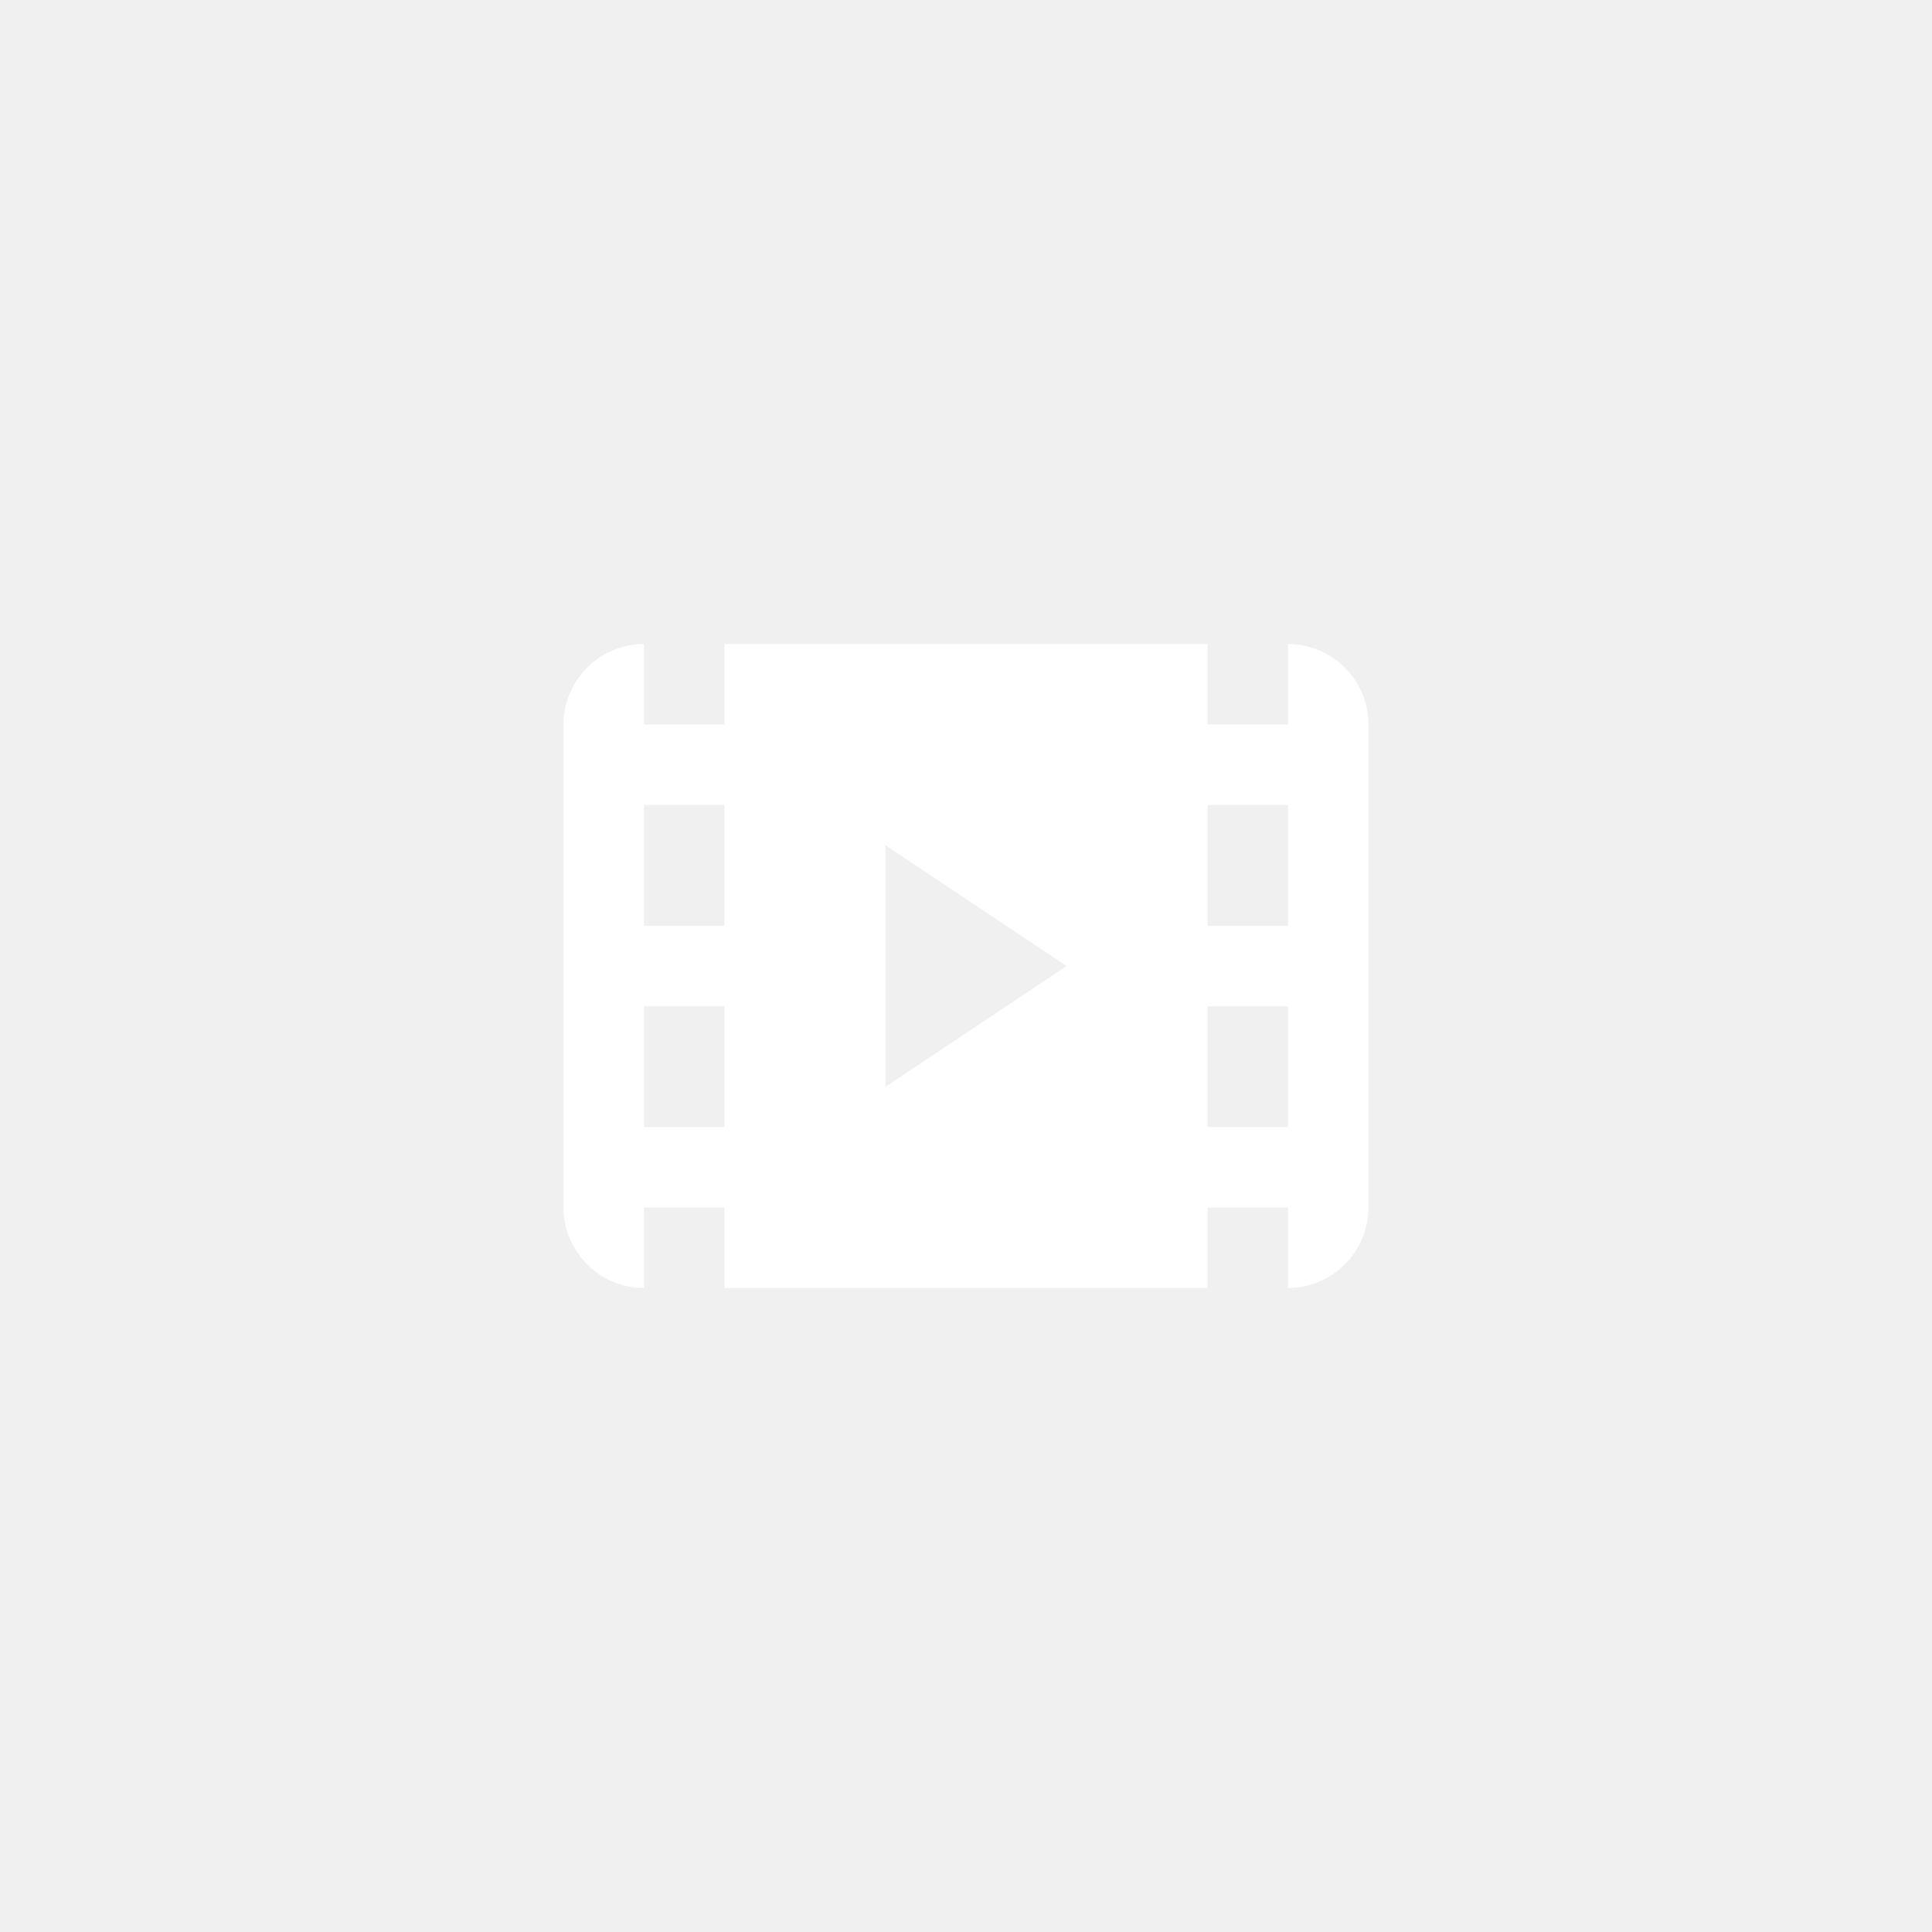
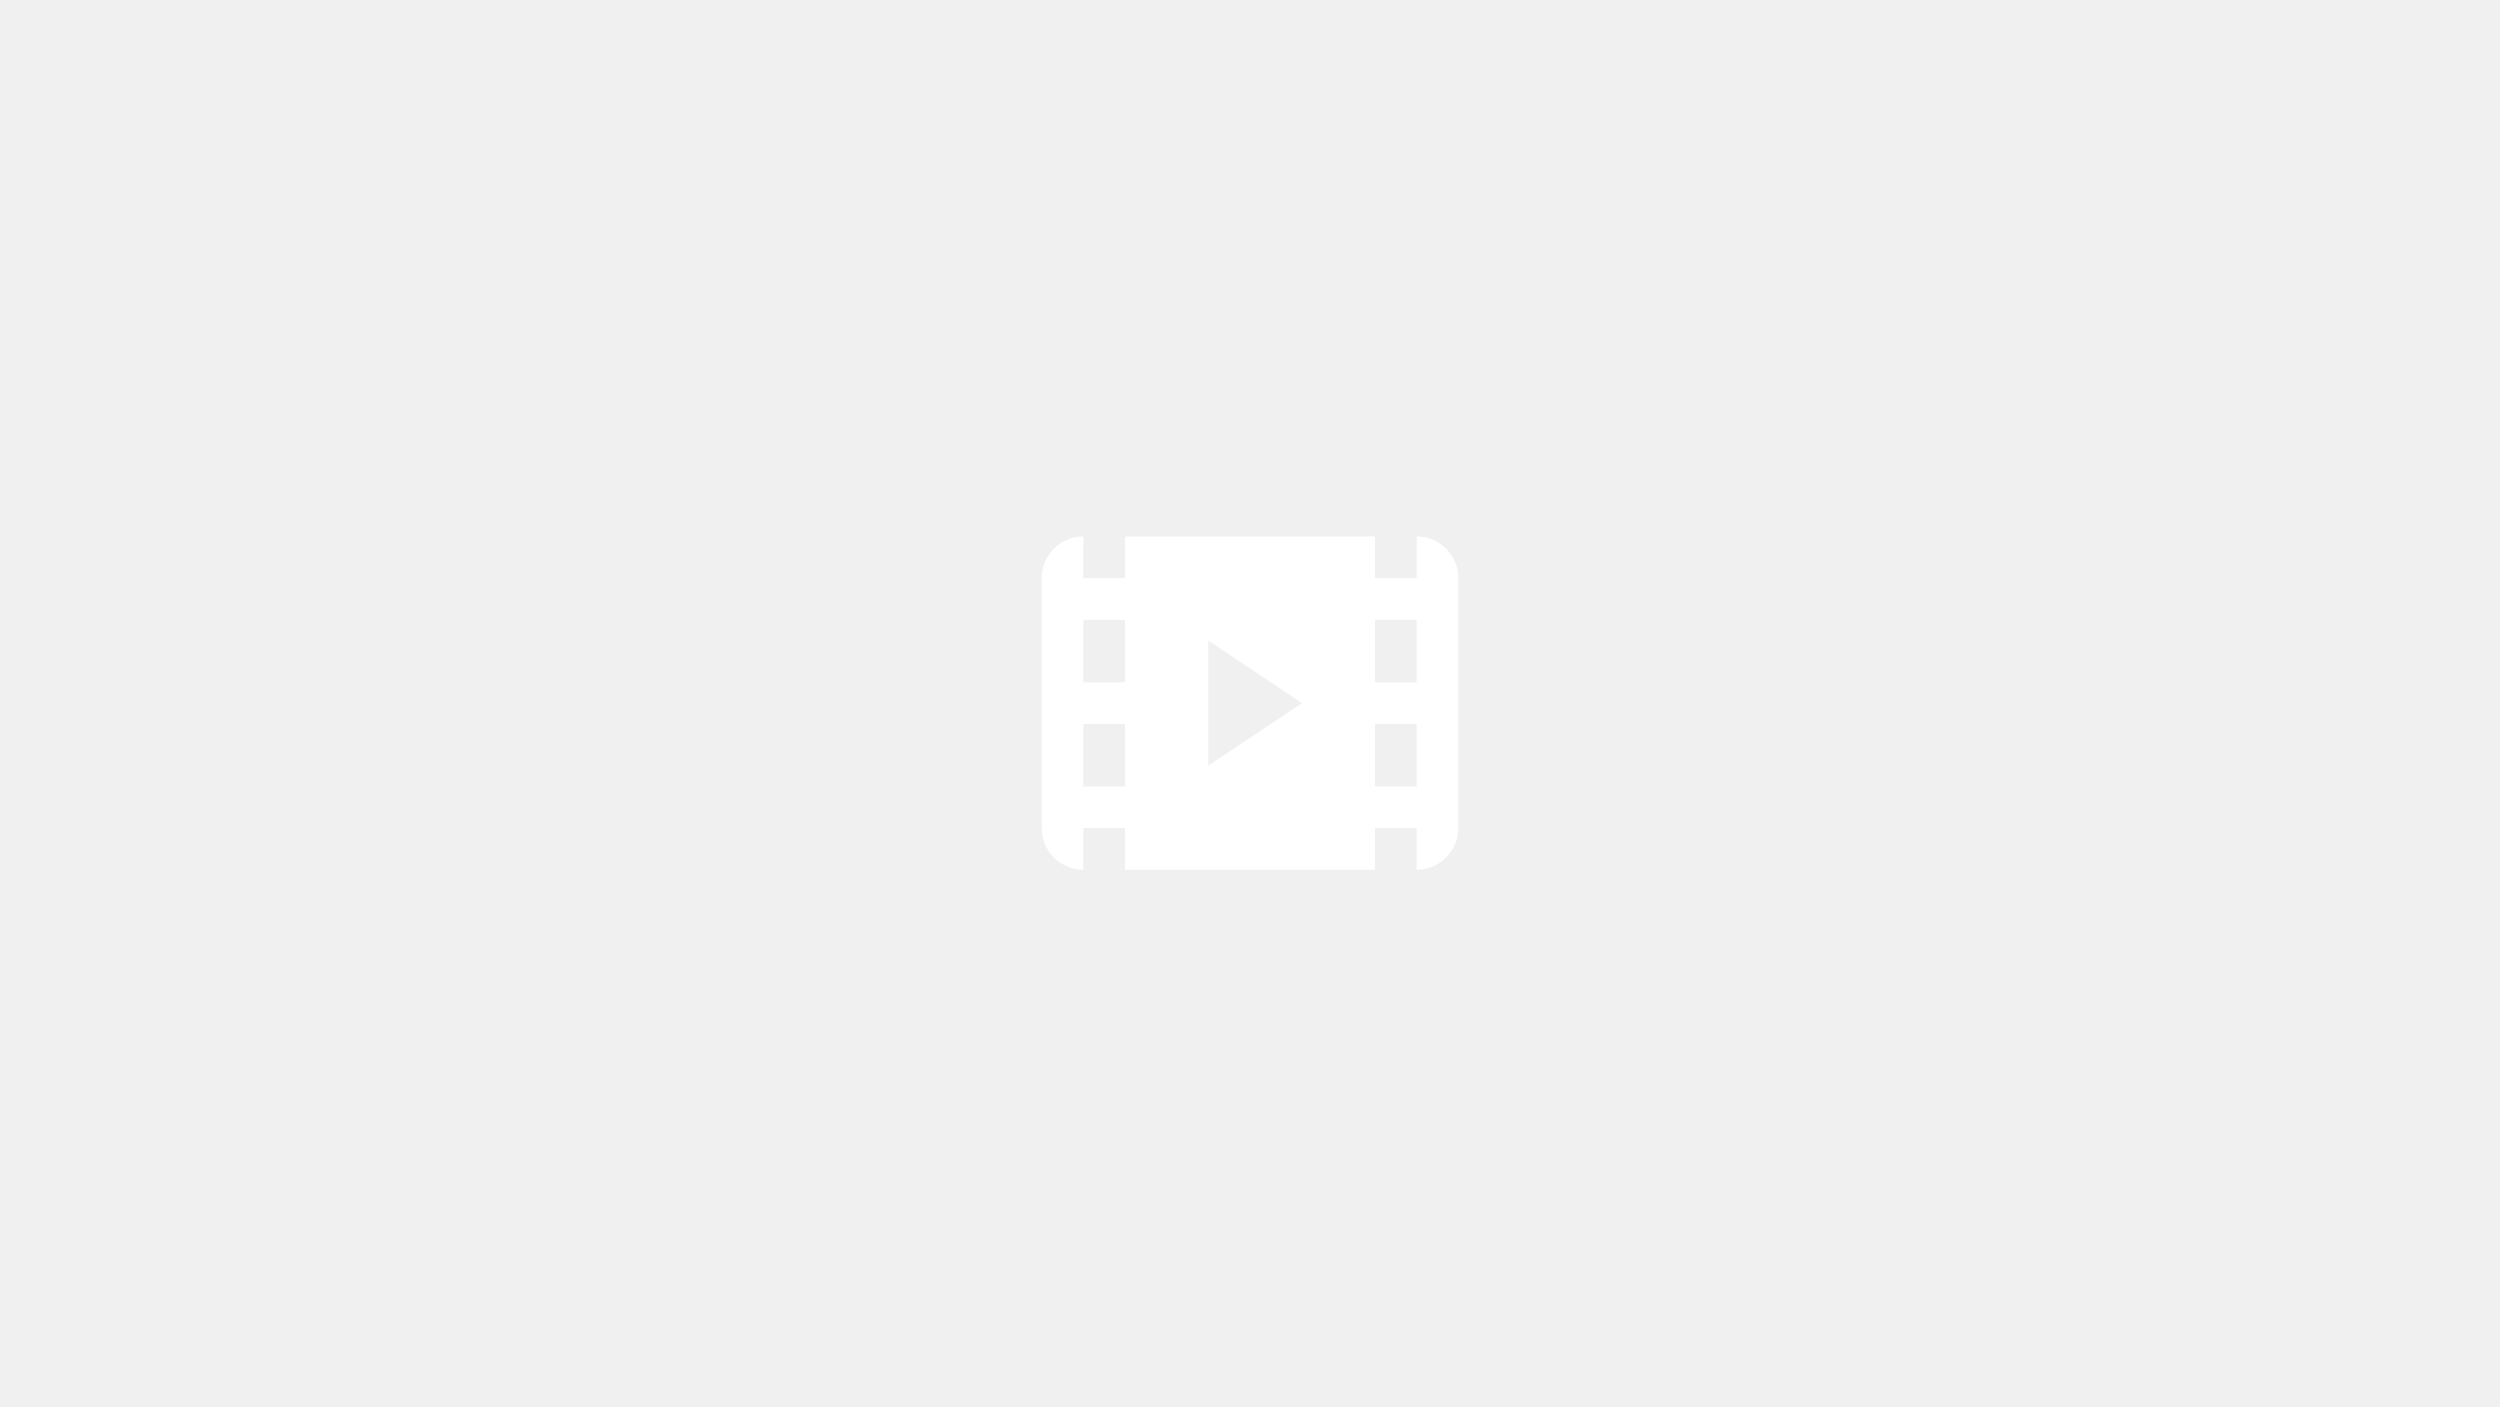
- <svg xmlns="http://www.w3.org/2000/svg" version="1.1" width="512" height="512" viewBox="0 0 512 512" style="background:#2e4453">
-   <svg x="128" y="128" width="256" height="256" viewBox="0 0 24 24">
+ <svg xmlns="http://www.w3.org/2000/svg" version="1.1" width="1280" height="720" viewBox="0 0 1280 720" style="background:#2e4453">
+   <svg x="512" y="232" width="256" height="256" viewBox="0 0 24 24">
    <path fill="#FFFFFF" d="M20,4v2h-2V4H6v2H4V4C2.9,4,2,4.9,2,6v12c0,1.1,0.9,2,2,2v-2h2v2h12v-2h2v2c1.1,0,2-0.9,2-2V6  C22,4.9,21.1,4,20,4z M6,16H4v-3h2V16z M6,11H4V8h2V11z M10,15V9l4.5,3L10,15z M20,16h-2v-3h2V16z M20,11h-2V8h2V11z" />
  </svg>
</svg>
